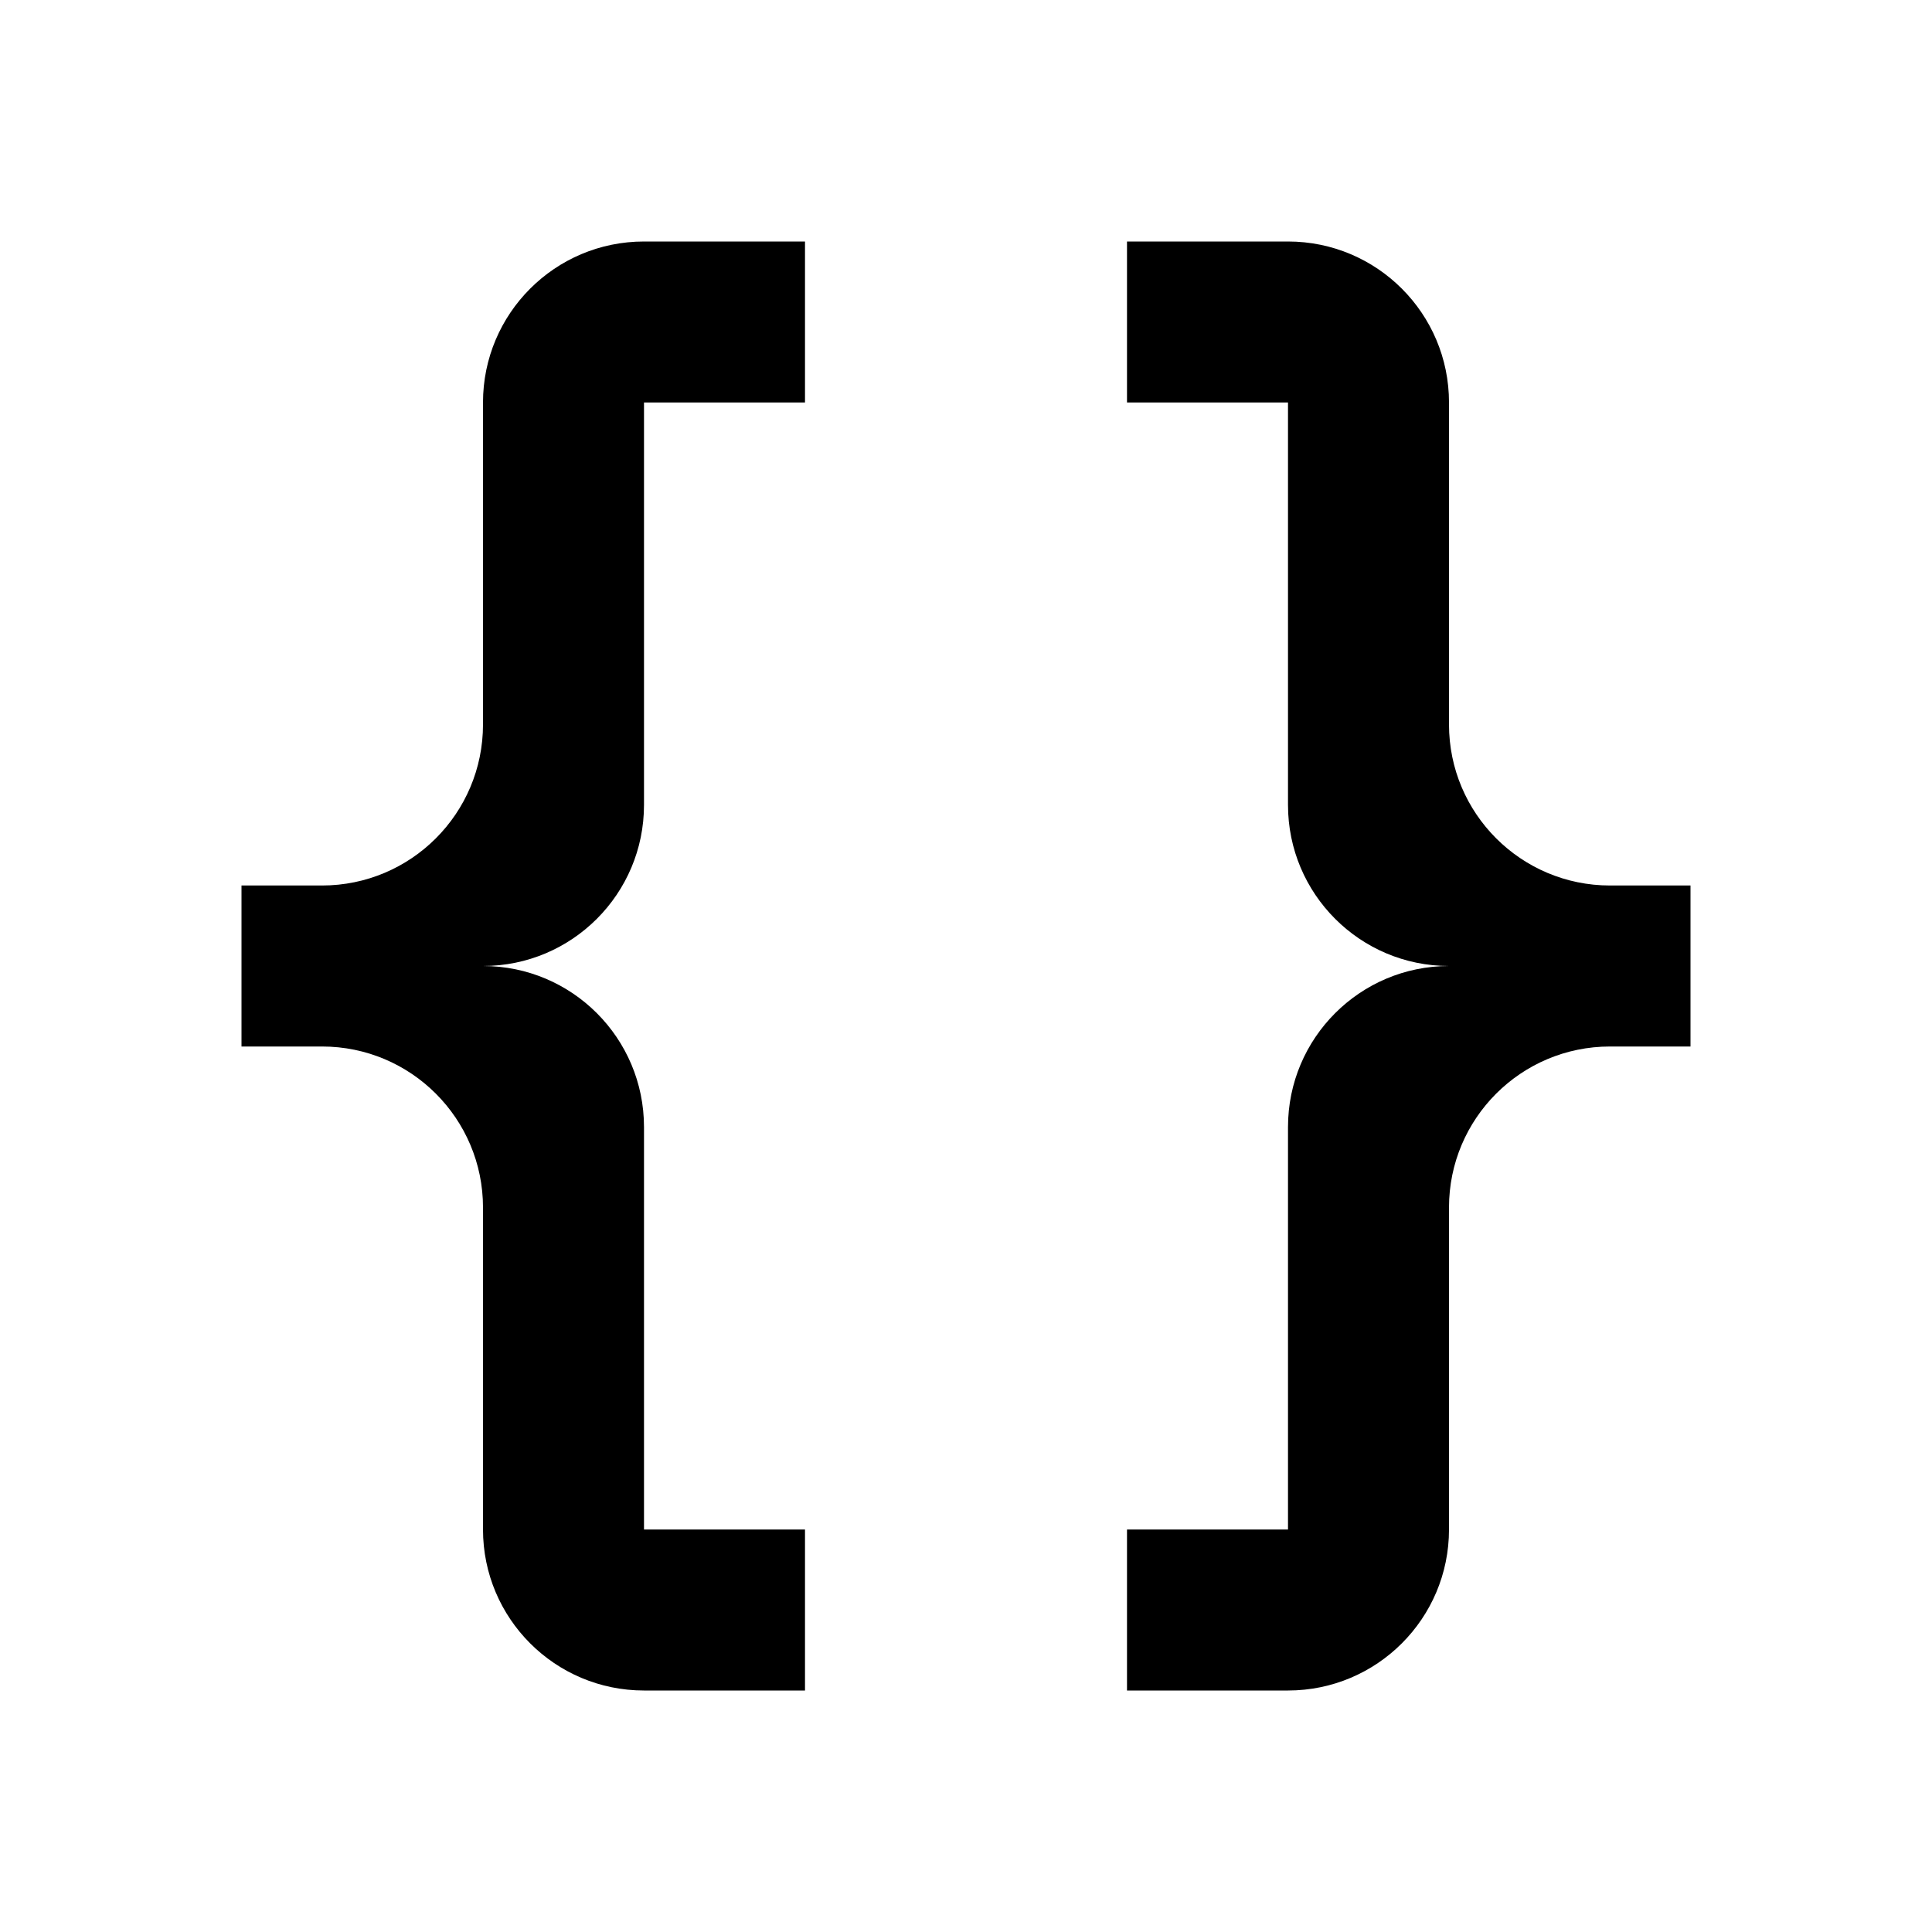
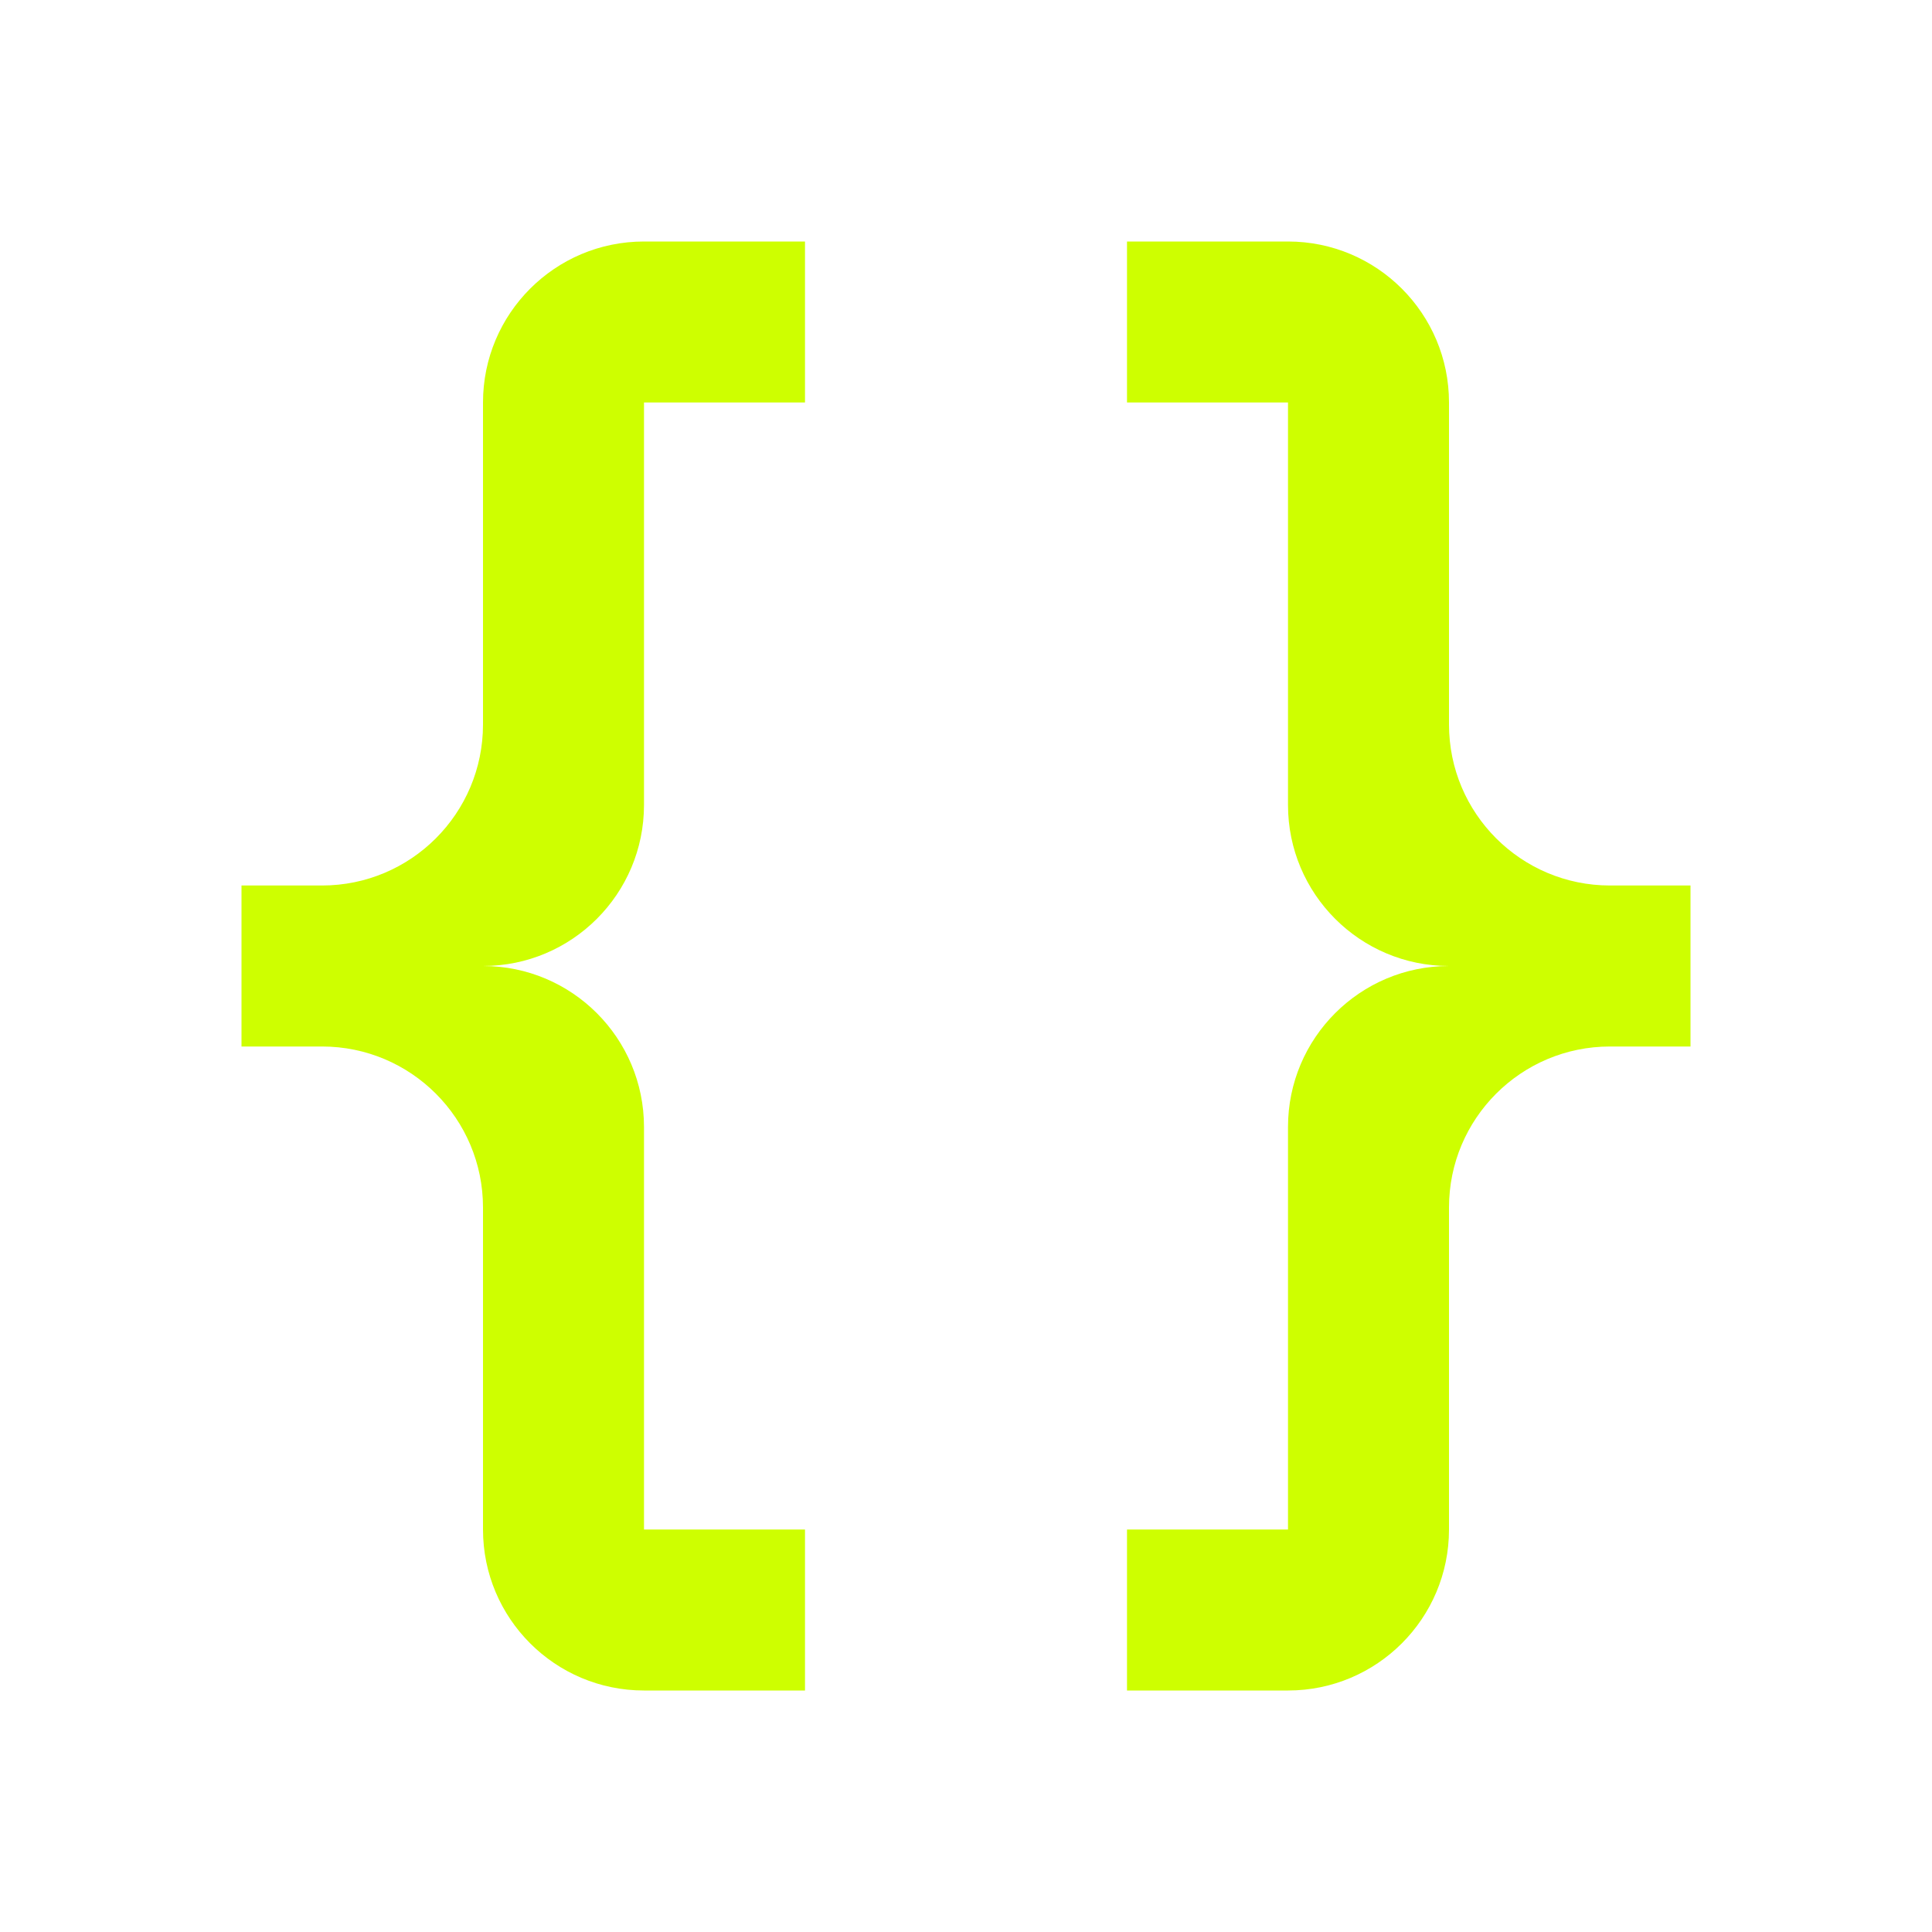
<svg xmlns="http://www.w3.org/2000/svg" version="1.1" width="24" height="24" viewBox="0 0 24 24">
-   <path fill="#000000" d="M8,3A2,2 0 0,0 6,5V9A2,2 0 0,1 4,11H3V13H4A2,2 0 0,1 6,15V19A2,2 0 0,0 8,21H10V19H8V14A2,2 0 0,0 6,12A2,2 0 0,0 8,10V5H10V3M16,3A2,2 0 0,1 18,5V9A2,2 0 0,0 20,11H21V13H20A2,2 0 0,0 18,15V19A2,2 0 0,1 16,21H14V19H16V14A2,2 0 0,1 18,12A2,2 0 0,1 16,10V5H14V3H16Z" />
+   <path fill="#CEFF00" d="M8,3A2,2 0 0,0 6,5V9A2,2 0 0,1 4,11H3V13H4A2,2 0 0,1 6,15V19A2,2 0 0,0 8,21H10V19H8V14A2,2 0 0,0 6,12A2,2 0 0,0 8,10V5H10V3M16,3A2,2 0 0,1 18,5V9A2,2 0 0,0 20,11H21V13H20A2,2 0 0,0 18,15V19A2,2 0 0,1 16,21H14V19H16V14A2,2 0 0,1 18,12A2,2 0 0,1 16,10V5H14V3H16Z" />
</svg>
